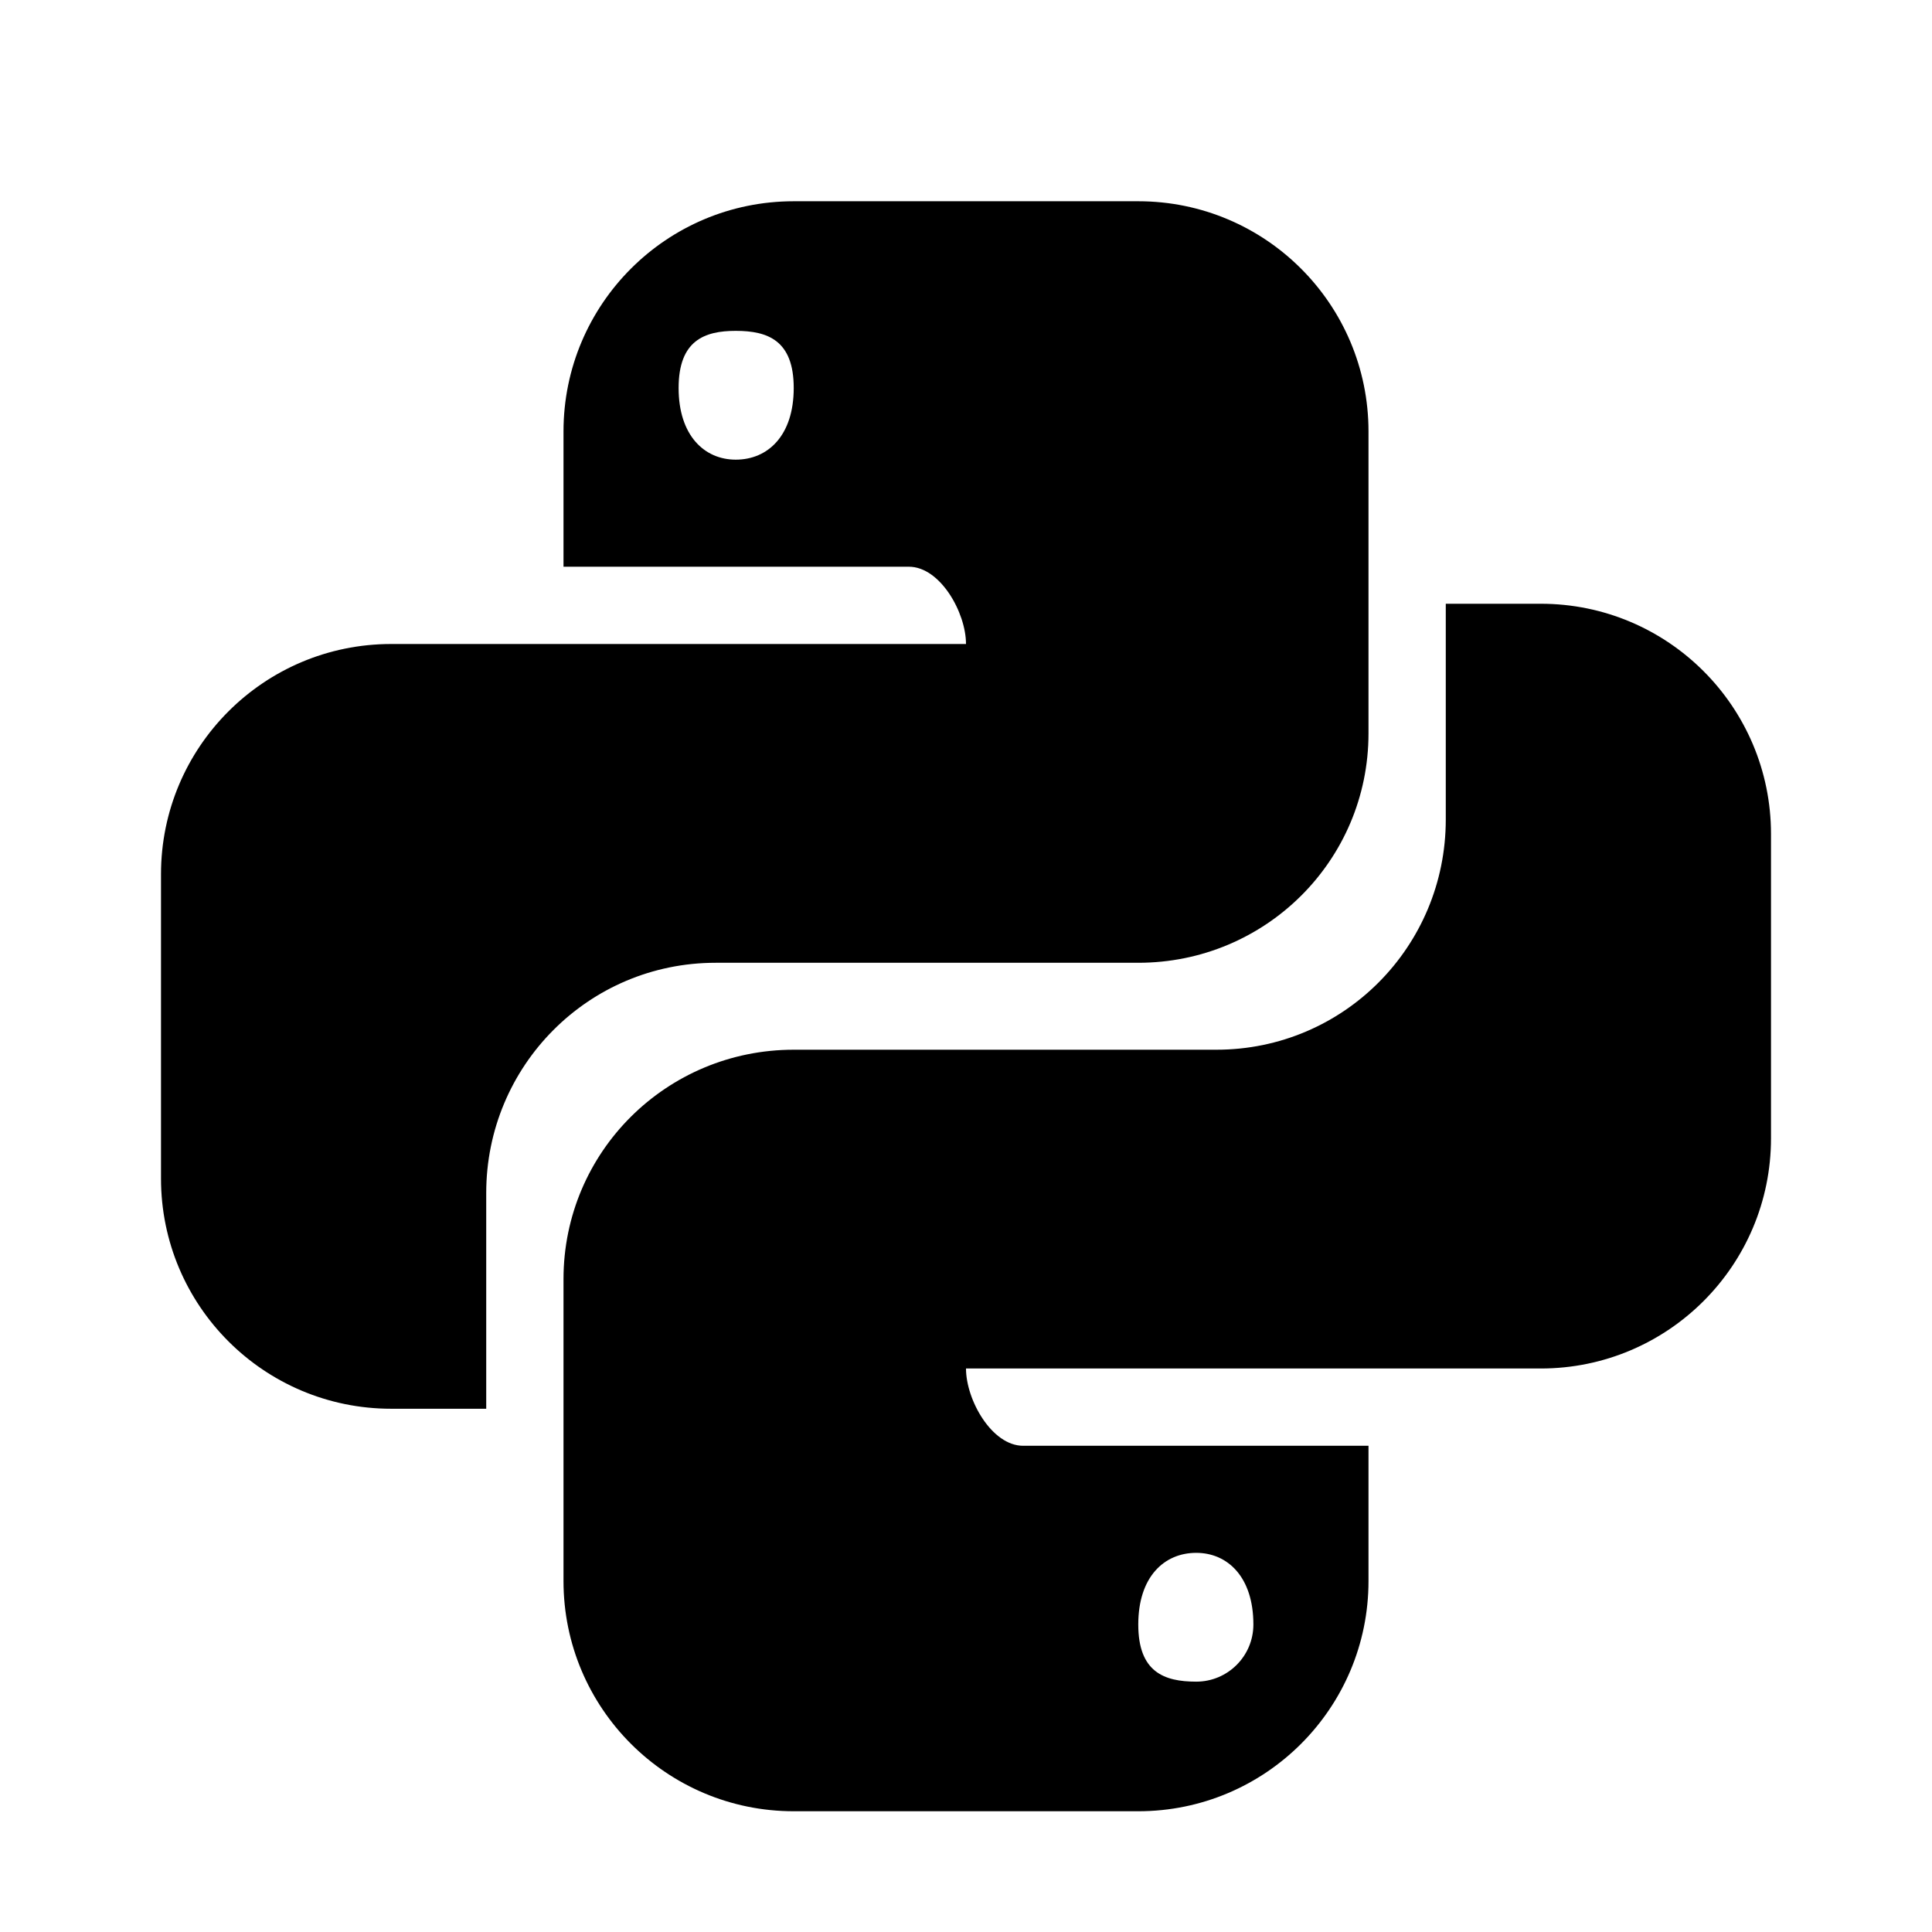
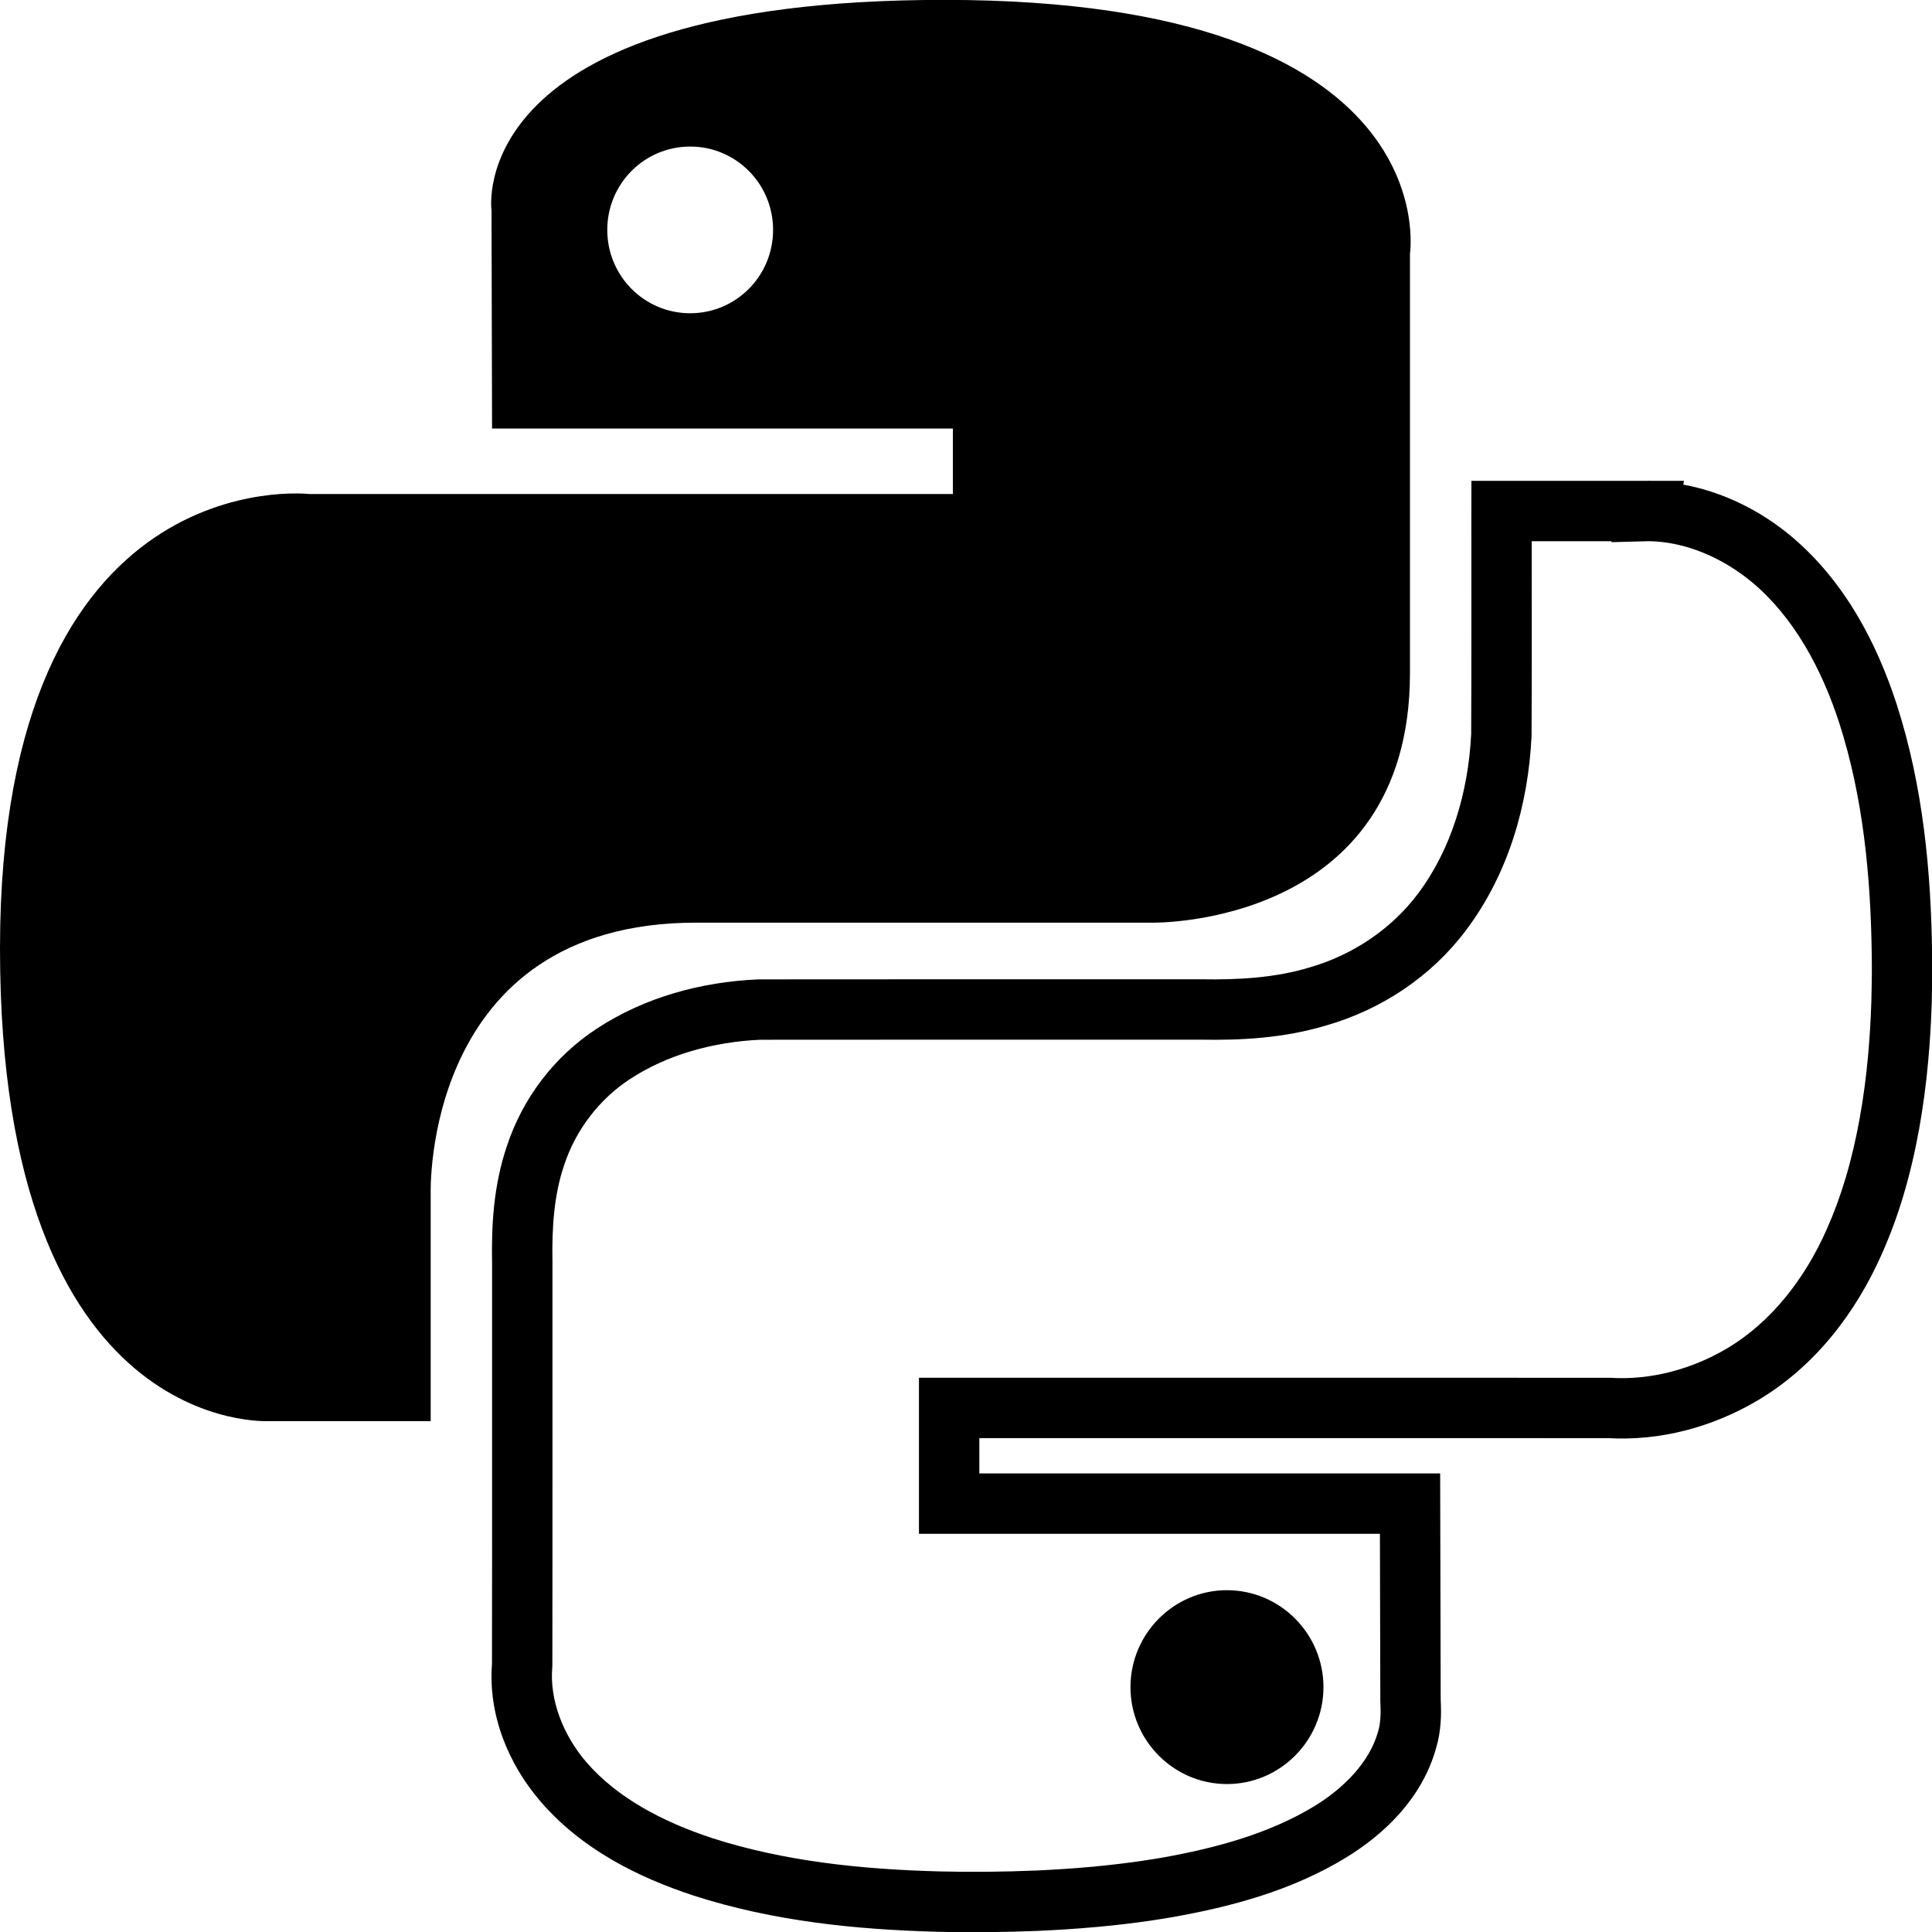
- <svg xmlns="http://www.w3.org/2000/svg" viewBox="0 0 24 24">
-   <path d="M19.14,7.5A2.86,2.86 0 0,1 22,10.36V14.14A2.86,2.86 0 0,1 19.14,17H12C12,17.39 12.32,17.96 12.71,17.96H17V19.64A2.86,2.86 0 0,1 14.14,22.5H9.86A2.86,2.86 0 0,1 7,19.64V15.89C7,14.31 8.28,13.04 9.86,13.04H15.11C16.69,13.04 17.96,11.76 17.96,10.18V7.5H19.14M14.86,19.29C14.46,19.29 14.14,19.59 14.14,20.18C14.14,20.77 14.46,20.89 14.86,20.89A0.71,0.71 0 0,0 15.57,20.18C15.57,19.59 15.25,19.29 14.86,19.29M4.86,17.5C3.28,17.5 2,16.22 2,14.64V10.86C2,9.28 3.28,8 4.86,8H12C12,7.61 11.68,7.04 11.29,7.04H7V5.36C7,3.78 8.28,2.5 9.86,2.5H14.14C15.72,2.5 17,3.78 17,5.36V9.11C17,10.69 15.72,11.96 14.14,11.96H8.89C7.31,11.96 6.04,13.24 6.04,14.82V17.5H4.86M9.14,5.71C9.54,5.71 9.86,5.41 9.86,4.82C9.86,4.23 9.54,4.11 9.14,4.11C8.75,4.11 8.43,4.23 8.43,4.82C8.43,5.41 8.75,5.71 9.14,5.71Z" />
+ <svg xmlns="http://www.w3.org/2000/svg" version="1.1" width="256" height="256">
+   <g transform="matrix(0.9846151,0,0,0.9846749,2.7573489e-6,-0.01541943)" id="global">
+     <path fill="black" d="M 127.077,2.7533125e-4 C 62.089,2.7999232e-4 66.147,28.331 66.147,28.331 l 0.072,29.35 62.017,0 0,8.812 -86.65,0 c 0,0 -41.586,-4.741 -41.586,61.177 -4.63679e-6,65.917 36.297,63.58 36.297,63.58 l 21.663,0 0,-30.588 c 0,0 -1.168,-36.487 35.718,-36.487 36.885,0 61.51,0 61.51,0 0,0 34.559,0.562 34.559,-33.574 0,-34.136 0,-56.443 0,-56.443 0,-4e-6 5.247,-34.157 -62.669,-34.157 z M 92.881,19.737 c 6.17,-5e-6 11.157,5.013 11.157,11.216 0,6.203 -4.987,11.216 -11.157,11.216 -6.17,5e-6 -11.157,-5.013 -11.157,-11.216 -4e-6,-6.203 4.987,-11.216 11.157,-11.216 z M 222.009 64.71 L 221.751 64.718 L 221.72 64.718 L 198.015 64.718 L 198.009 68.774 C 197.993 78.808 198.039 88.821 197.985 98.809 C 197.598 106.576 195.327 114.291 190.821 120.281 L 190.817 120.287 L 190.813 120.291 C 187.268 125.03 182.01 128.542 176.249 130.196 L 176.221 130.204 L 176.191 130.214 C 171.71 131.571 166.779 131.887 161.695 131.795 L 161.657 131.795 L 161.621 131.795 C 141.797 131.804 121.963 131.778 102.126 131.809 L 102.039 131.809 L 101.949 131.813 C 94.465 132.153 86.823 134.154 80.292 138.452 C 74.601 142.178 70.325 147.801 68.214 154.252 C 66.409 159.555 66.123 164.957 66.222 170.013 C 66.213 188.037 66.24 206.055 66.208 224.062 L 66.224 223.727 C 65.628 230.756 68.432 237.408 72.714 242.402 L 72.716 242.404 L 72.718 242.408 C 78.3 248.902 85.917 252.656 93.334 255.097 L 93.346 255.101 L 93.358 255.105 C 104.129 258.576 115.31 259.681 126.209 259.97 L 126.211 259.97 L 126.213 259.97 C 130.724 260.084 135.224 260.027 139.704 259.849 L 139.742 259.849 L 139.781 259.845 C 140.69 259.792 141.956 259.746 143.16 259.661 C 144.76 259.563 146.198 259.448 147.803 259.304 L 147.809 259.304 L 147.815 259.304 C 150.102 259.092 152.557 258.803 154.716 258.49 L 154.746 258.485 L 154.778 258.481 C 155.743 258.326 156.706 258.194 157.751 258.005 L 157.757 258.003 C 165.647 256.609 173.84 254.447 181.178 249.963 L 181.182 249.961 L 181.186 249.957 C 186.346 246.785 191.323 242.03 193.229 235.375 C 193.971 232.948 193.984 230.645 193.877 228.658 L 193.883 228.867 L 193.81 198.289 L 131.795 198.289 L 131.795 193.54 C 160.056 193.543 188.315 193.533 216.572 193.546 L 216.332 193.538 C 223.45 193.962 230.494 192.038 236.494 188.492 L 236.5 188.488 C 244.275 183.904 249.777 176.603 253.236 168.79 L 253.236 168.788 C 254.393 166.195 255.351 163.575 256.142 160.925 C 257.895 155.06 258.932 148.919 259.482 142.879 L 259.48 142.885 C 259.731 140.182 259.878 137.597 259.966 134.909 L 259.966 134.899 L 259.966 134.889 C 260.022 132.888 260.047 130.682 260.016 128.572 L 260.016 128.57 C 259.882 117.363 258.818 105.859 255.251 94.802 L 255.249 94.798 L 255.249 94.794 C 252.565 86.539 248.253 78.245 241.106 72.224 L 241.102 72.222 L 241.1 72.22 C 236.998 68.776 231.979 66.235 226.53 65.228 L 226.623 64.718 L 222.148 64.718 C 222.131 64.718 222.116 64.713 222.099 64.712 L 222.009 64.71 z M 221.988 72.841 C 226.903 72.935 231.902 75.109 235.875 78.444 C 241.414 83.114 245.136 89.977 247.517 97.298 C 250.721 107.232 251.765 117.916 251.893 128.669 L 251.893 128.675 L 251.893 128.681 C 251.922 130.634 251.896 132.737 251.843 134.643 C 251.759 137.212 251.624 139.619 251.391 142.135 L 251.391 142.139 L 251.391 142.141 C 250.879 147.755 249.916 153.385 248.358 158.596 L 248.358 158.598 L 248.356 158.598 C 247.658 160.936 246.824 163.221 245.817 165.477 L 245.813 165.483 L 245.811 165.491 C 242.889 172.096 238.321 177.987 232.372 181.492 L 232.368 181.494 L 232.364 181.496 C 227.667 184.274 222.142 185.747 216.816 185.429 L 216.695 185.421 L 216.576 185.421 C 186.96 185.407 157.345 185.42 127.733 185.416 L 123.67 185.416 L 123.67 206.413 L 185.703 206.413 L 185.758 228.992 L 185.764 229.095 C 185.849 230.68 185.774 232 185.459 233.018 L 185.443 233.066 L 185.431 233.113 C 184.306 237.079 180.968 240.554 176.931 243.035 C 170.914 246.709 163.741 248.696 156.339 250.003 L 156.329 250.005 L 156.319 250.007 C 155.508 250.154 154.599 250.28 153.552 250.447 C 151.556 250.736 149.205 251.014 147.063 251.213 C 145.512 251.352 144.17 251.46 142.662 251.552 L 142.64 251.554 L 142.618 251.556 C 141.649 251.626 140.442 251.669 139.381 251.731 C 139.379 251.731 139.377 251.731 139.375 251.731 C 135.046 251.903 130.726 251.955 126.424 251.846 C 115.935 251.568 105.537 250.489 95.86 247.371 C 95.856 247.37 95.853 247.37 95.85 247.369 C 89.246 245.194 83.06 241.973 78.88 237.11 C 75.804 233.522 73.947 228.801 74.319 224.416 L 74.333 224.247 L 74.333 224.078 C 74.365 206.026 74.338 187.976 74.347 169.936 L 74.347 169.894 L 74.347 169.855 C 74.256 165.227 74.565 160.784 75.906 156.853 L 75.914 156.827 L 75.924 156.799 C 77.451 152.116 80.636 147.936 84.749 145.245 L 84.755 145.241 L 84.759 145.237 C 89.8 141.92 96.012 140.224 102.281 139.933 C 122.029 139.903 141.786 139.93 161.548 139.921 C 167.042 140.021 172.826 139.716 178.526 137.993 C 185.919 135.862 192.634 131.417 197.311 125.168 L 197.313 125.164 C 203.039 117.552 205.661 108.236 206.104 99.152 L 206.11 99.065 L 206.11 98.978 C 206.158 90.248 206.129 81.542 206.13 72.845 L 216.88 72.845 L 216.858 72.974 L 221.988 72.841 z M 165.118 214.004 C 157.96 214.004 152.134 219.87 152.134 227.05 C 152.134 234.229 157.96 240.091 165.118 240.091 C 172.277 240.091 178.105 234.229 178.105 227.05 C 178.105 219.87 172.277 214.004 165.118 214.004 z " id="snake2" />
+   </g>
</svg>
